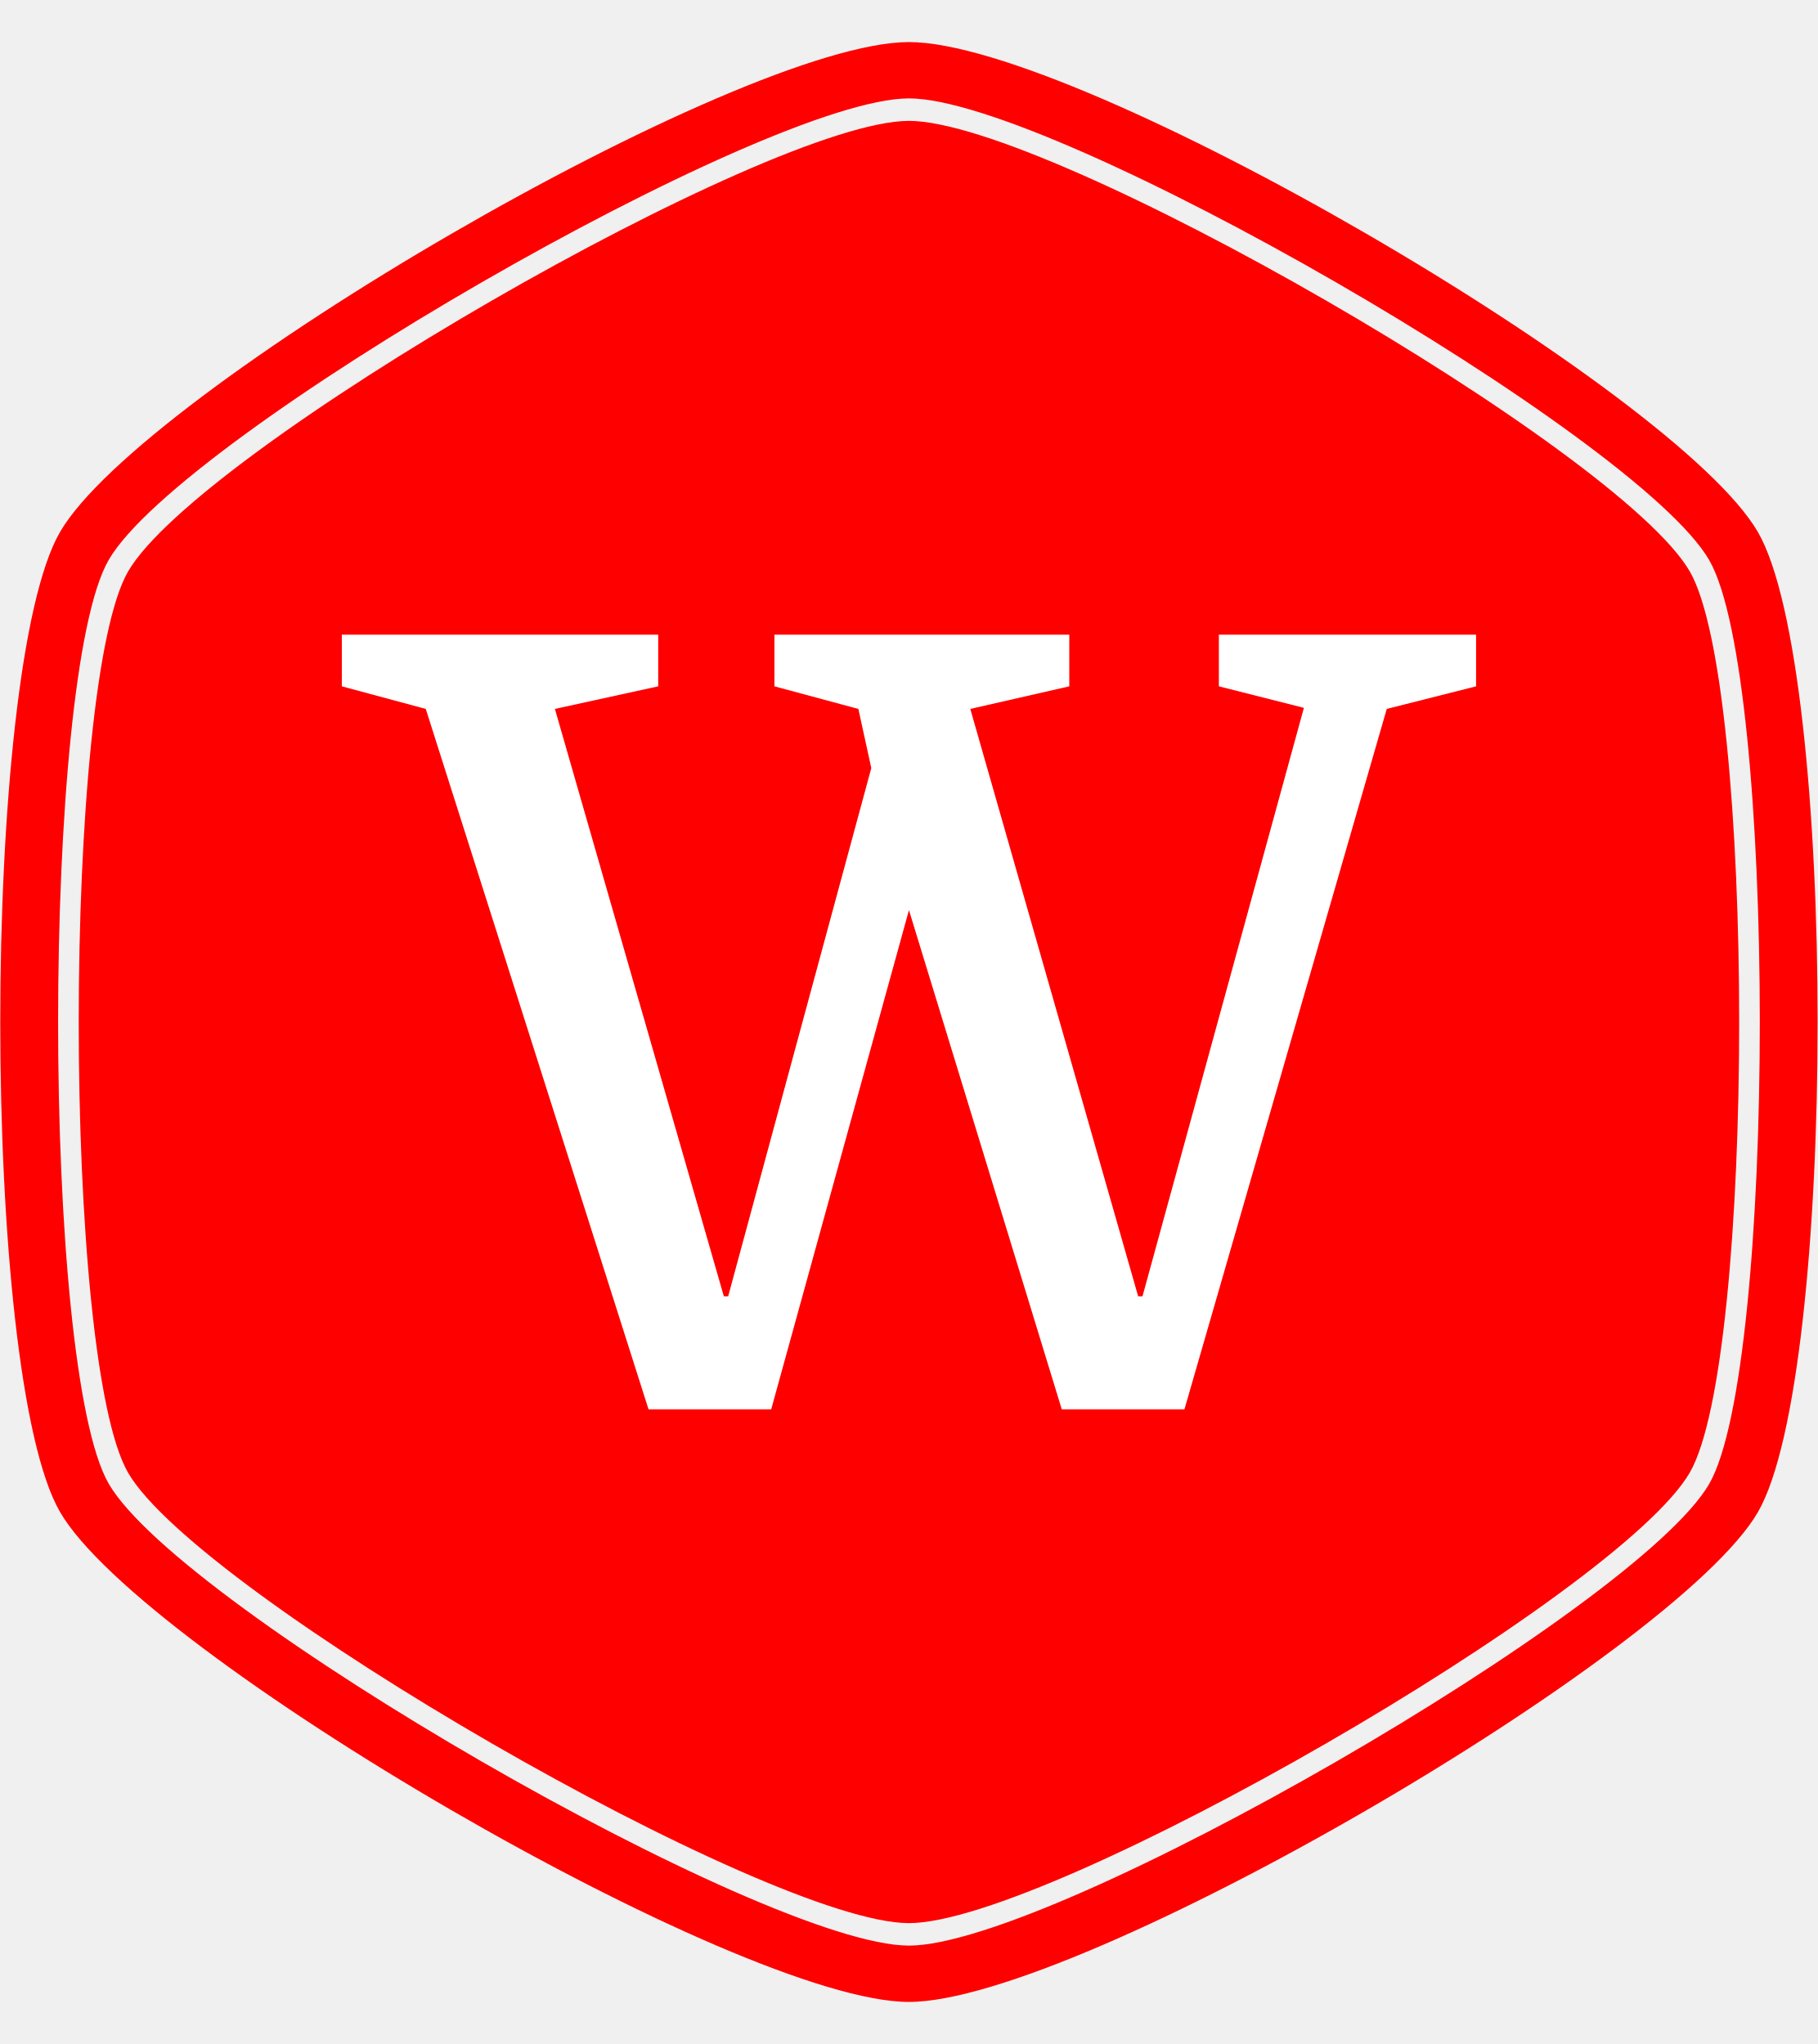
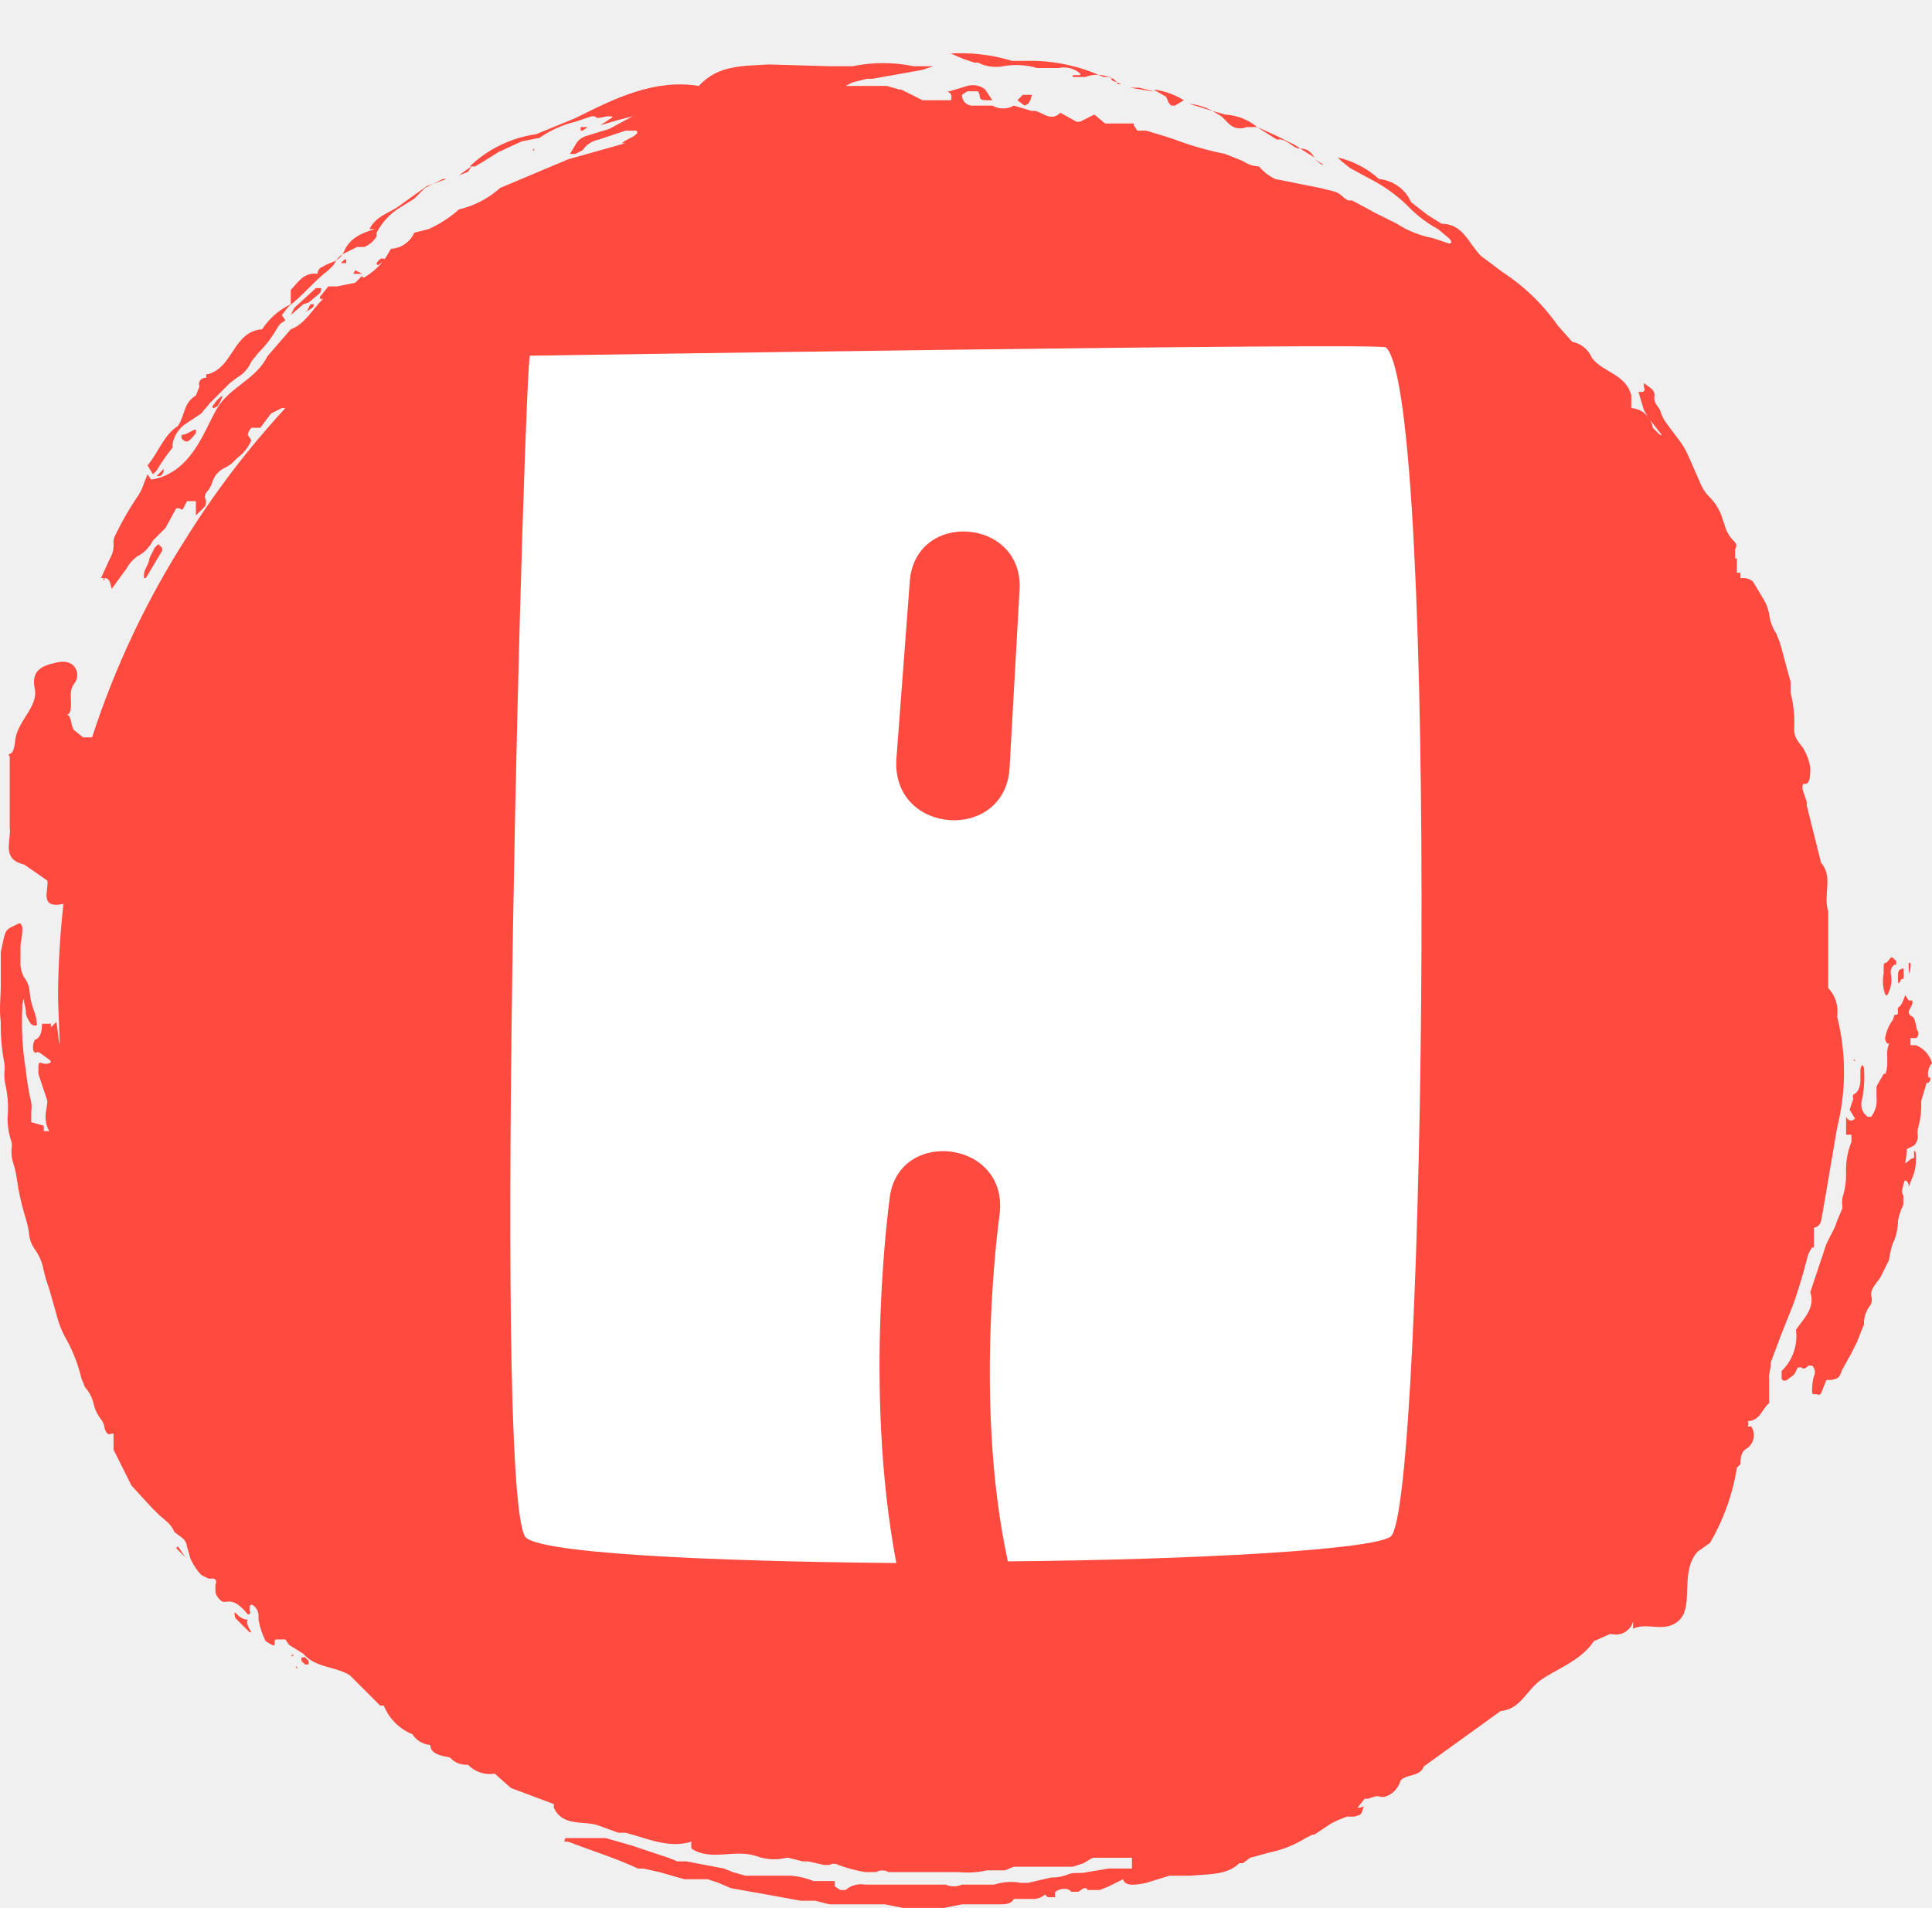
- <svg xmlns="http://www.w3.org/2000/svg" version="1.1" width="1500" height="1687" viewBox="0 0 1500 1687">
-   <g transform="matrix(1,0,0,1,0,0)">
-     <svg viewBox="0 0 320 360" data-background-color="#ffffff" preserveAspectRatio="xMidYMid meet" height="1687" width="1500">
-       <g id="tight-bounds" transform="matrix(1,0,0,1,0,0)">
-         <svg viewBox="0 0 320 360" height="360" width="320">
-           <g>
-             <svg />
-           </g>
-           <g>
-             <svg viewBox="0 0 320 360" height="360" width="320">
-               <g>
-                 <path d="M297.491 100.645c-12.426-21.51-112.674-79.355-137.491-79.355-24.817 0-125.028 57.845-137.491 79.355-11.591 20.02-11.591 138.726 0 158.746 12.463 21.474 112.674 79.319 137.491 79.319 24.817 0 125.064-57.845 137.491-79.355 11.591-20.02 11.591-138.69 0-158.71zM309.481 93.705c-14.461-24.998-119.469-86.295-149.481-86.295-30.012 0-135.02 61.297-149.481 86.295-14.025 24.199-14.025 148.391 0 172.59 14.461 24.998 119.469 86.295 149.481 86.295 30.012 0 135.02-61.297 149.481-86.259 14.025-24.235 14.025-148.427 0-172.626zM300.906 261.353c-12.753 22.055-115.472 81.317-140.906 81.318-25.434 0-128.153-59.298-140.906-81.354-11.881-20.529-11.881-142.178 0-162.707 12.753-22.019 115.472-81.281 140.906-81.281 25.434 0 128.153 59.298 140.906 81.318 11.881 20.529 11.881 142.178 0 162.706z" fill="#ff0000" fill-rule="nonzero" stroke="none" stroke-width="1" stroke-linecap="butt" stroke-linejoin="miter" stroke-miterlimit="10" stroke-dasharray="" stroke-dashoffset="0" font-family="none" font-weight="none" font-size="none" text-anchor="none" style="mix-blend-mode: normal" data-fill-palette-color="tertiary" />
-               </g>
-               <g transform="matrix(1,0,0,1,48,100.4159)">
-                 <svg viewBox="0 0 224 159.168" height="159.168" width="224">
-                   <g>
-                     <svg viewBox="0 0 224 159.168" height="159.168" width="224">
-                       <g>
-                         <svg viewBox="0 0 224 159.168" height="159.168" width="224">
-                           <g>
-                             <svg viewBox="0 0 224 159.168" height="159.168" width="224">
-                               <g id="textblocktransform">
-                                 <svg viewBox="0 0 224 159.168" height="159.168" width="224" id="textblock">
-                                   <g>
-                                     <svg viewBox="0 0 224 159.168" height="159.168" width="224">
-                                       <g transform="matrix(1,0,0,1,0,0)">
-                                         <svg width="224" viewBox="-3.35 -39 58.7 42" height="159.168" data-palette-color="#ffffff">
-                                           <path d="M36.65-5.25L36.85-5.25 44.35-32.6 40.4-33.6 40.4-36 52.35-36 52.35-33.6 48.2-32.55 38.8 0 33.1 0 26-23.2 19.6 0 13.9 0 3.55-32.55-0.35-33.6-0.35-36 14.35-36 14.35-33.6 9.55-32.55 17.4-5.25 17.6-5.25 24.25-29.8 23.65-32.55 19.75-33.6 19.75-36 33.45-36 33.45-33.6 28.85-32.55 36.65-5.25Z" opacity="1" transform="matrix(1,0,0,1,0,0)" fill="#ffffff" class="wordmark-text-0" data-fill-palette-color="quaternary" id="text-0" />
-                                         </svg>
-                                       </g>
-                                     </svg>
-                                   </g>
-                                 </svg>
-                               </g>
-                             </svg>
-                           </g>
-                           <g />
-                         </svg>
-                       </g>
-                     </svg>
-                   </g>
-                 </svg>
-               </g>
-             </svg>
-           </g>
-           <defs />
-         </svg>
-         <rect width="320" height="360" fill="none" stroke="none" visibility="hidden" />
-       </g>
-     </svg>
+ <svg xmlns="http://www.w3.org/2000/svg" width="308.761" height="304.916" viewBox="0 0 106.008 104.687" class="css-1j8o68f" version="1.1" id="svg23">
+   <defs id="SvgjsDefs2684" />
+   <g id="SvgjsG2685" featurekey="rootContainer" transform="matrix(0.9820593,0,0,0.9820593,-0.05456052,0)" fill="#ff4a3f">
+     <g id="g17">
+       <path d="M19.8 15.3h.5l-.4-.2zm.5.1zm.8-.7c0 .1 0 .1.1.1l.4-.3c-.2-.1-.3-.1-.5.2zm.4-.2zm-4.1 2.3zm-.2.6l.3-.2c.1-.1.1-.2.1-.2h-.2l-.2.4c-.1-.1-.1 0 0 0zm2.2-2.9h-.1l-.2.2h.3zm-2.1 2.4l.6-.5c.1-.1.1-.2.1-.3h-.3l-1.2 1.1-.2.4.7-.6zm-1.1.8z" id="path3" />
+       <path d="M9.7 25v-.2a1.7 1.7 0 0 1 .7-1.1l.9-.6.5-.6.7-.7.4-.4.4-.3a1.9 1.9 0 0 0 .8-.9l.4-.5a5.9 5.9 0 0 0 1-1.3l.2-.3.3-.2-.2-.3.4-.5c.8-.6 1.4-1.4 2.2-2l.3-.3a1.4 1.4 0 0 1 .5-.6l.8-.4h.4a1.4 1.4 0 0 0 .7-.6V13a3.5 3.5 0 0 1 1.3-1.4l.8-.5.2-.2.4-.4 1-.5h.2l-1.1.4-1.4 1c-.6.5-1.4.6-1.8 1.4h.3c-.7.2-1.4.5-1.7 1.2s-.8.6-1.2.9a.4.4 0 0 0-.3.4c-.8-.1-1.1.5-1.5.9v.8a3.9 3.9 0 0 0-1.6 1.4c-1.6.1-1.6 2.1-3 2.5h-.1a.2.2 0 0 0 0 .2c-.3 0-.5.2-.4.5l-.2.5c-.7.4-.6 1.1-1 1.7-.8.5-1.1 1.5-1.7 2.2l.3.5.2-.2a11.6 11.6 0 0 1 .9-1.3zM53.9 3.3l.6.2h.2a2.2 2.2 0 0 0 1.4.2 4.1 4.1 0 0 1 1.9.1h1.2a1.4 1.4 0 0 1 1.2.3.1.1 0 0 1 0 .1H60a.1.1 0 0 0 0 .1h.7a1.8 1.8 0 0 1 1.3 0c.2 0 .1.1.2.2l.5.2h-.2c-.2-.4-.5-.4-.8-.4a9.7 9.7 0 0 0-4.3-.9h-.8A9.8 9.8 0 0 0 53 3h.2zm7.3 3.1zM50.3 4.7zm10.9 1.7h.2-.2zM19 14.7zm32.1-10zm17.6 2.2a.9.9 0 0 0 1 .2h.6a3.1 3.1 0 0 0-1.8-.7l-.7-.2.5.3zm-3.4-1.3c0 .1.1.2.2.3h.2l.5-.3a4.2 4.2 0 0 0-1.7-.6l.7.4zm7.4 2.7l.8.5c-.2-.3-.4-.5-.8-.5z" id="path5" />
+       <path d="M99 76.1l.6-1.6.6-1.5c.2-.5.6-1.8.8-2.6a1.7 1.7 0 0 1 .3-.7h.1v-1.1c.5-.1.4-.6.5-.9l.8-4.7a12.7 12.7 0 0 0 0-6.2 1.9 1.9 0 0 0-.5-1.6v-4.3c-.3-.9.3-1.9-.4-2.7L101 45a.4.4 0 0 0 0-.2l-.2-.6a.5.5 0 0 1 0-.4h.1c.3 0 .3-.5.3-.9a3 3 0 0 0-.4-1.1l-.3-.4a1.1 1.1 0 0 1-.2-.7 6.7 6.7 0 0 0-.2-2v-.6c-.2-.7-.4-1.5-.6-2.2l-.2-.5a2.5 2.5 0 0 1-.4-1.1 2.5 2.5 0 0 0-.3-.8l-.6-1a.8.8 0 0 0-.6-.2h-.1V32h-.2v-.8H97V31a.4.4 0 0 0 0-.1v-.2c.1-.2.1-.3-.1-.5a1.8 1.8 0 0 1-.4-.6l-.2-.6a2.9 2.9 0 0 0-.7-1.2 2.2 2.2 0 0 1-.5-.7l-.7-1.6a4.3 4.3 0 0 0-.6-1l-.6-.8a2.4 2.4 0 0 1-.4-.8l-.2-.3a.6.6 0 0 1-.1-.5.5.5 0 0 0-.2-.4l-.4-.3v.2c.1.2 0 .3-.1.3h-.2l.3 1 .3.5.7.9h-.1l-.2-.2-.2-.2a1.3 1.3 0 0 0-1.2-1.1v-.7c-.3-1.2-1.6-1.3-2.2-2.1a1.5 1.5 0 0 0-1.1-.9l-.8-.9a11.3 11.3 0 0 0-3.1-3l-.8-.6-.4-.3c-.7-.7-1-1.8-2.2-1.8l-.8-.5-.9-.7a2.2 2.2 0 0 0-1.8-1.3 5.1 5.1 0 0 0-2.3-1.2l.2.2.5.4 1.3.7a8.5 8.5 0 0 1 2.1 1.6 6.8 6.8 0 0 0 1.5 1.1l.6.5c.1.1.2.2.1.3H81l-.9-.3a5.6 5.6 0 0 1-2-.8l-1.2-.6-1.3-.7h-.2c-.3-.1-.4-.4-.8-.5l-.8-.2-2.5-.5a2.6 2.6 0 0 1-.9-.7 1.7 1.7 0 0 1-.9-.3l-1-.4a18.1 18.1 0 0 1-2.8-.8l-.6-.2-1-.3h-.5l-.2-.3v-.1h-1.6l-.6-.5-.4.2-.4.2h-.2l-.9-.5c-.6.6-1.1-.2-1.6-.1l-1-.3a1.2 1.2 0 0 1-1.2 0h-1.2a.6.6 0 0 1-.5-.6l.3-.2h.6a.7.7 0 0 1 .1.3c0 .2.2.2.5.2h.2l-.4-.6a1.1 1.1 0 0 0-1-.2l-1 .3H53c.3.2.2.3.2.5h-1.6l-.4-.2-.8-.4h-.1l-.7-.2h-2.3l.4-.2.8-.2h.3l1.7-.3 1.1-.2.6-.2h-1.1a8.4 8.4 0 0 0-3.4 0h-1.3L43 3.6c-1.4.1-2.8 0-3.9 1.2-2.5-.4-4.7.7-6.9 1.8l-2.2.9a6.7 6.7 0 0 0-3.7 1.8h.3l.5-.3.8-.5 1.3-.6 1-.2a6 6 0 0 1 2-.9l.9-.3h.2c.1.2.5 0 .7 0h.2c.1 0 .1.1 0 .1l-.6.4 1-.3.8-.2-1.3.7-1.3.4a1 1 0 0 0-.6.5l-.3.5h.3l.4-.2a1.4 1.4 0 0 1 .9-.6l1.5-.5h.5a.1.1 0 0 1 .1.2c-.2.2-.6.3-.8.5h.2l-3.2.9-3.8 1.6a5.2 5.2 0 0 1-2.3 1.2 6.6 6.6 0 0 1-1.7 1.1l-.8.2a1.5 1.5 0 0 1-1.3.9l-.3.5a3.7 3.7 0 0 1-1.2 1.1h-.1v-.1l-.2.2-.2.2-1 .2h-.5l-.4.5c-.1.1-.1.2 0 .2h.1c-.6.6-1 1.4-1.8 1.7L15 19.9c-.6 1.2-1.8 1.6-2.6 2.6s-1.4 3.9-3.9 4.3l-.2-.3-.2.5a2.7 2.7 0 0 1-.4.8 16.9 16.9 0 0 0-1.2 2.1.8.8 0 0 0-.1.5 1.4 1.4 0 0 1-.2.8l-.5 1.1h.2c.3 0 .3.3.4.6l.8-1.1a2.2 2.2 0 0 1 .6-.7 2 2 0 0 0 .9-.9l.3-.3.4-.4.6-1.1h.2c.1.1.1.1.2 0l.2-.4h.5v.8l.5-.5a.5.5 0 0 0 0-.5.4.4 0 0 1 .1-.3 1.5 1.5 0 0 0 .3-.5 1.3 1.3 0 0 1 .8-.9l.3-.2.3-.3a2.4 2.4 0 0 0 .8-1l-.2-.3c0-.1.1-.3.2-.4h.5l.6-.8.6-.3h.2a48.8 48.8 0 0 0-5.5 7.2h-.1.1a48.4 48.4 0 0 0-5.3 11.2h-.5l-.5-.4c-.2-.2-.1-.7-.4-.9h.1c.3-.5-.1-1.2.3-1.7s.1-1.4-.9-1.2-1.5.5-1.3 1.5-1 1.8-1.1 2.9-.5.5-.3.9v3.9c.1.8-.5 1.8.8 2.1l1.3.9c.1.5-.5 1.6.9 1.3a49.2 49.2 0 0 0-.3 5c0 1.1.1 2.2.1 3.3v-.4c-.1-.4-.1-.8-.2-1.3l-.3.3v-.2h-.5c0 .5-.1.8-.4.9a.9.9 0 0 0-.1.5c0 .1.1.3.2.2s.4.2.7.4-.2.3-.4.2-.2.1-.2.3v.3l.5 1.5c0 .3-.1.6-.1.9a1.7 1.7 0 0 0 .2.8h-.3v-.3l-.7-.2v-.6a1.5 1.5 0 0 0 0-.5 14.6 14.6 0 0 1-.3-1.8 16.6 16.6 0 0 1-.2-3.5.9.9 0 0 1 .1-.5v.2a2.9 2.9 0 0 1 .1.5.8.8 0 0 0 .1.4c.1.2.2.4.4.4s.1-.1.1-.2a2.1 2.1 0 0 0-.1-.5 4.2 4.2 0 0 1-.3-1.3 1.5 1.5 0 0 0-.3-.7 1.6 1.6 0 0 1-.2-.9v-.8c0-.3.1-.6.1-.9a.5.5 0 0 0-.1-.4h-.1c-.8.4-.7.2-1 1.6V55c0 .7-.1 1.4 0 2.1a10.8 10.8 0 0 0 .2 2.3 1.8 1.8 0 0 1 0 .5 3.1 3.1 0 0 0 .1.9 5.9 5.9 0 0 1 .1 1.3 3.9 3.9 0 0 0 .2 1.7 1.2 1.2 0 0 1 0 .4 2.1 2.1 0 0 0 .1.8 4.9 4.9 0 0 1 .2.9 14 14 0 0 0 .5 2.2 5 5 0 0 1 .2 1 1.7 1.7 0 0 0 .3.7 2.9 2.9 0 0 1 .5 1.2 8.5 8.5 0 0 0 .3 1l.4 1.4a5.4 5.4 0 0 0 .6 1.5 8.5 8.5 0 0 1 .8 2.1l.2.5a2.1 2.1 0 0 1 .5 1 2.1 2.1 0 0 0 .4.8 1 1 0 0 1 .2.5c.1.3.2.4.4.3h.1v.9l.5 1 .5 1 1.1 1.2.4.4c.3.3.7.5.9 1l.4.3a.7.7 0 0 1 .3.5l.2.7a3.3 3.3 0 0 0 .6.9l.4.2h.3a.2.2 0 0 1 .1.3 2.5 2.5 0 0 0 0 .5.9.9 0 0 0 .4.5h.2c.4-.1.8.2 1.2.7h.1c0-.1.1-.1 0-.2v-.2c0-.1.1-.2.2-.1a.7.7 0 0 1 .3.6v.2a4.3 4.3 0 0 0 .4 1.2c.5.3.5.3.5.1s0-.2.2-.2h.4l.2.3.8.5c.7.8 1.8.7 2.6 1.2l1.7 1.7h.2a2.9 2.9 0 0 0 1.6 1.6 1.3 1.3 0 0 0 1 .6c0 .5.6.6 1.1.7a1.2 1.2 0 0 0 .8.4h.2a1.7 1.7 0 0 0 1.5.5l.9.8 2.4.9v.2c.5 1.1 1.7.7 2.5 1l1.1.4h.4c1.2.3 2.4.9 3.7.5a.7.7 0 0 0 0 .4c1.1.7 2.4 0 3.6.4a2.9 2.9 0 0 0 1.7.1h.1l.8.2h.3l.9.2h.3a.5.5 0 0 1 .5 0 7.9 7.9 0 0 0 1.5.4h.6a.7.7 0 0 1 .7 0h3.9a5 5 0 0 0 1.6-.1h1l.5-.2H60l.6-.2.5-.3h2.2v.6H62l-1.2.2c-.4.1-.7 0-1 .1a2.4 2.4 0 0 1-1 .2l-1.3.3h-.4a3.1 3.1 0 0 0-1.5.1h-1.8a1.1 1.1 0 0 1-.9 0h-4.5a1.3 1.3 0 0 0-1.1.3H47l-.3-.2v-.3h-1.2a4.1 4.1 0 0 0-1.3-.3h-2.5l-.7-.2-.5-.2-2.1-.4h-.5l-.5-.2-2.1-.7-1.4-.4h-2.2c-.1 0-.1.1-.1.2h.2c1.3.5 2.6.9 3.9 1.5h.3l.9.2 1.4.4h1.3l.6.2.7.3 1.7.3 1.1.2 1.1.2h.8l.8.2h3.1l1 .2h2.3l1-.2H56c.4 0 .6-.1.7-.3h1a1 1 0 0 0 .8-.3c-.1.1 0 .1.1.2h.4v-.2c0-.1 0-.1.2-.2s.6-.1.7.1h.4l.3-.2c.2 0 .2 0 .2.1h.7l.5-.2.8-.4c.1.3.4.4 1.3.2l1.3-.4h1.2c.9-.1 2 0 2.7-.7h.2l.4-.3 1.1-.3a6.1 6.1 0 0 0 2-.8l.4-.2h.1l.9-.6.4-.2.5-.2h.4c.4-.1.4-.1.5-.4s0-.1-.2-.1h-.1l.4-.5h.2c.3-.1.5-.2.7-.1h.2a1.3 1.3 0 0 0 .9-.9c.3-.4 1.1-.2 1.3-.8l4.3-3.1c1.1-.1 1.4-1.1 2.2-1.7s2.3-1.1 3-2.2l.9-.4h.1a1 1 0 0 0 1.2-.7v.4c.8-.4 1.8.3 2.6-.5s0-2.7 1-3.8l.7-.5a12.1 12.1 0 0 0 1.5-4.2l.2-.2c0-.3 0-.7.4-.9a.9.9 0 0 0 .2-1.2h-.2a.3.3 0 0 0 0-.3c.7 0 .8-.7 1.2-1V77a.5.5 0 0 1 0-.2 3.8 3.8 0 0 0 .1-.7zM5.9 32.2z" id="path7" />
+       <path d="M26.4 9.3l-.3.2-.4.3.5-.2zm6.1-2h.1l.3-.2h-.4zm-2.6 1l-.1.1h.1v-.1zm-1.5 1.4zm1.3-.2zm-6.3 3.1zM9.2 26.2l-.4.4H9a.4.4 0 0 0 .2-.4zm3-3.5a2.1 2.1 0 0 0 .3-.6 1.5 1.5 0 0 0-.5.5c-.1.1-.1.2 0 .2zM11 24.2V24c-.2 0-.5.3-.8.3v.2c.3.3.4.2.8-.3zm3 66.2zM73.9 9.2h.1l-.5-.3zm-2.5-1.4c.5-.1.8.4 1.2.5h.1l-.3-.2-1-.5-1.1-.5.3.2zM52.8 3.1zm11.7 2h-.1l-1.2-.2h.5zm2 .7l1.3.4a3.3 3.3 0 0 0-1.3-.4zm-9 0a1 1 0 0 0 .2-.5h-.5l-.3.3.4.3zm9 1.6zM49.9 4.2zm2.9.7zM48.5 4zm13.8 2.1a.5.5 0 0 0 0 .1zm44.8 52.3h-.3V58h.3c.1 0 .2-.3.1-.4s-.1-.7-.3-.8a.3.3 0 0 1-.2-.3l.2-.4a.4.4 0 0 0 0-.2h-.2l-.2-.3c-.1.3-.2.6-.4.7a.5.5 0 0 0 0 .2c0 .1 0 .2-.1.2h-.1a1.1 1.1 0 0 1-.1.3 2.3 2.3 0 0 0-.4.9.4.4 0 0 0 .1.4h.1a1.7 1.7 0 0 0-.1.8v.4a1.8 1.8 0 0 1-.1.5h-.1l-.4.7v.6a1.5 1.5 0 0 1-.3 1.1h-.2l-.2-.2a.9.9 0 0 1-.1-.8 6.5 6.5 0 0 0 .1-1.7c0-.1-.1-.2-.1-.2a.5.5 0 0 0-.1.3v.6c0 .2-.1.6-.3.7s-.1.2-.1.3l-.2.6.3.5c-.2.2-.4.1-.5-.1v1h.3v.4a4.2 4.2 0 0 0-.3 1.4 3.3 3.3 0 0 0 0 .4 4 4 0 0 1-.2 1.3 2 2 0 0 0 0 .6l-.3.7a3.2 3.2 0 0 1-.3.7l-.3.6-.9 2.7c.3.9-.4 1.5-.8 2.1a2.7 2.7 0 0 1-.8 2.3v.4c0 .1.1.2.3.1l.4-.3.2-.4h.2c.1.1.2.1.4-.1h.2a.5.5 0 0 1 .1.6 2.9 2.9 0 0 0-.1.8c0 .1 0 .2.1.2h.2c.1.1.2 0 .3-.3l.2-.5h.3c.4-.1.4-.1.6-.6l.5-.9.3-.6.4-1a1.6 1.6 0 0 1 .3-1 .6.6 0 0 0 .1-.6c0-.2 0-.3.2-.6l.3-.4.5-1a4.7 4.7 0 0 1 .2-.9 3 3 0 0 0 .3-1.3 3.8 3.8 0 0 1 .3-.9v-.5c-.1-.2-.1-.2 0-.6s.1-.2.2-.2a.4.4 0 0 1 .1.3l.2-.5a2.3 2.3 0 0 0 .2-.9v-.3c0-.1 0-.3-.1-.3v.4c-.2 0-.3.2-.5.3a6.4 6.4 0 0 0 .1-.8l.4-.2a.7.7 0 0 0 .2-.6 1.4 1.4 0 0 1 0-.3 4.8 4.8 0 0 0 .2-1.4v-.2l.3-1h.1a.3.3 0 0 0 .1-.3h-.1a.9.9 0 0 1 .2-.8 1.5 1.5 0 0 0-.9-1zm-1.2 7.8zm-.2-9.9zm0 0zM9.1 30.8a.3.3 0 0 0 0-.2l-.2-.2-.2.2-.3.6c0 .3-.3.6-.3.9v.2h.1zm96.3 24.8h.1a1.7 1.7 0 0 0 .2-1.2.5.5 0 0 1 .2-.5h.1v-.2l-.2-.2h-.1c-.1.1-.2.3-.3.3s-.1.1-.1.3v.3a2.2 2.2 0 0 0 .1 1.2zM13.2 90.1c-.1 0 0 .2 0 .3l.8.8h.1c-.2-.3-.3-.6-.2-.7a.9.9 0 0 1-.5-.2zm.8.3zm92.3-35.7h.1a2 2 0 0 0 0-.6c-.3.1-.3.1-.3.6s.1.1.2 0z" id="path9" />
+       <path d="M106.7 62a.6.6 0 0 0 .1-.5c0-.1-.1-.2-.1-.1h-.2v.2c0 .4.1.5.2.4zm.1-8.2h-.1v.6a1 1 0 0 0 .1-.6zM17.1 92.6h-.2v.2l.2.2h.2v-.2zm86.6-33.3c0-.1 0-.1-.1-.1zM9.9 86.5l.5.5-.4-.6z" id="path11" />
+       <circle cx="10.5" cy="87.1" transform="rotate(-24.8 10.4 87.159)" id="circle13" />
+       <path d="M9.7 30.1h-.1v.2-.2h.1zm83.2-6.6l-.2-.3h-.1zm-14.7 77.1zM5.9 32.2zm-.1.2a.3.3 0 0 0 .1-.2v.2zm1.9-4.9zM61.5 2.4zm42.8 58.2v.1-.1zM16.4 92.5h-.1c.1.1.2 0 .1-.1zm.2.7h.1l-.1-.1v.1zm73.9-71.3zm15.2 34.4zM14.6 91.7zm92.1-37zm-.8 11.4zM34.6 0z" id="path15" />
+     </g>
+   </g>
+   <g id="SvgjsG2686" featurekey="nameFeature-0" transform="matrix(2.284354,0,0,2.284354,27.98006,-5.60952)" fill="#ffffff">
+     <path d="M9.6 16.48 l-0.32 4.24 c-0.08 1.8 2.6 1.96 2.72 0.2 l0.24 -4.28 c0.12 -1.76 -2.56 -1.96 -2.64 -0.16 z M0.48 11 l0 0 c0.04 0 20.48 -0.32 20.56 -0.2 c1.28 1.12 0.96 27.8 0.12 28.56 c-0.4 0.32 -4.64 0.56 -9.2 0.6 c-0.84 -3.84 -0.2 -8.32 -0.2 -8.32 c0.24 -1.8 -2.44 -2.12 -2.64 -0.4 c0 0.04 -0.64 4.52 0.16 8.76 c-4.56 -0.04 -8.68 -0.24 -8.92 -0.64 c-0.8 -1.44 0 -28.28 0.12 -28.36 z" id="path20" />
  </g>
</svg>
